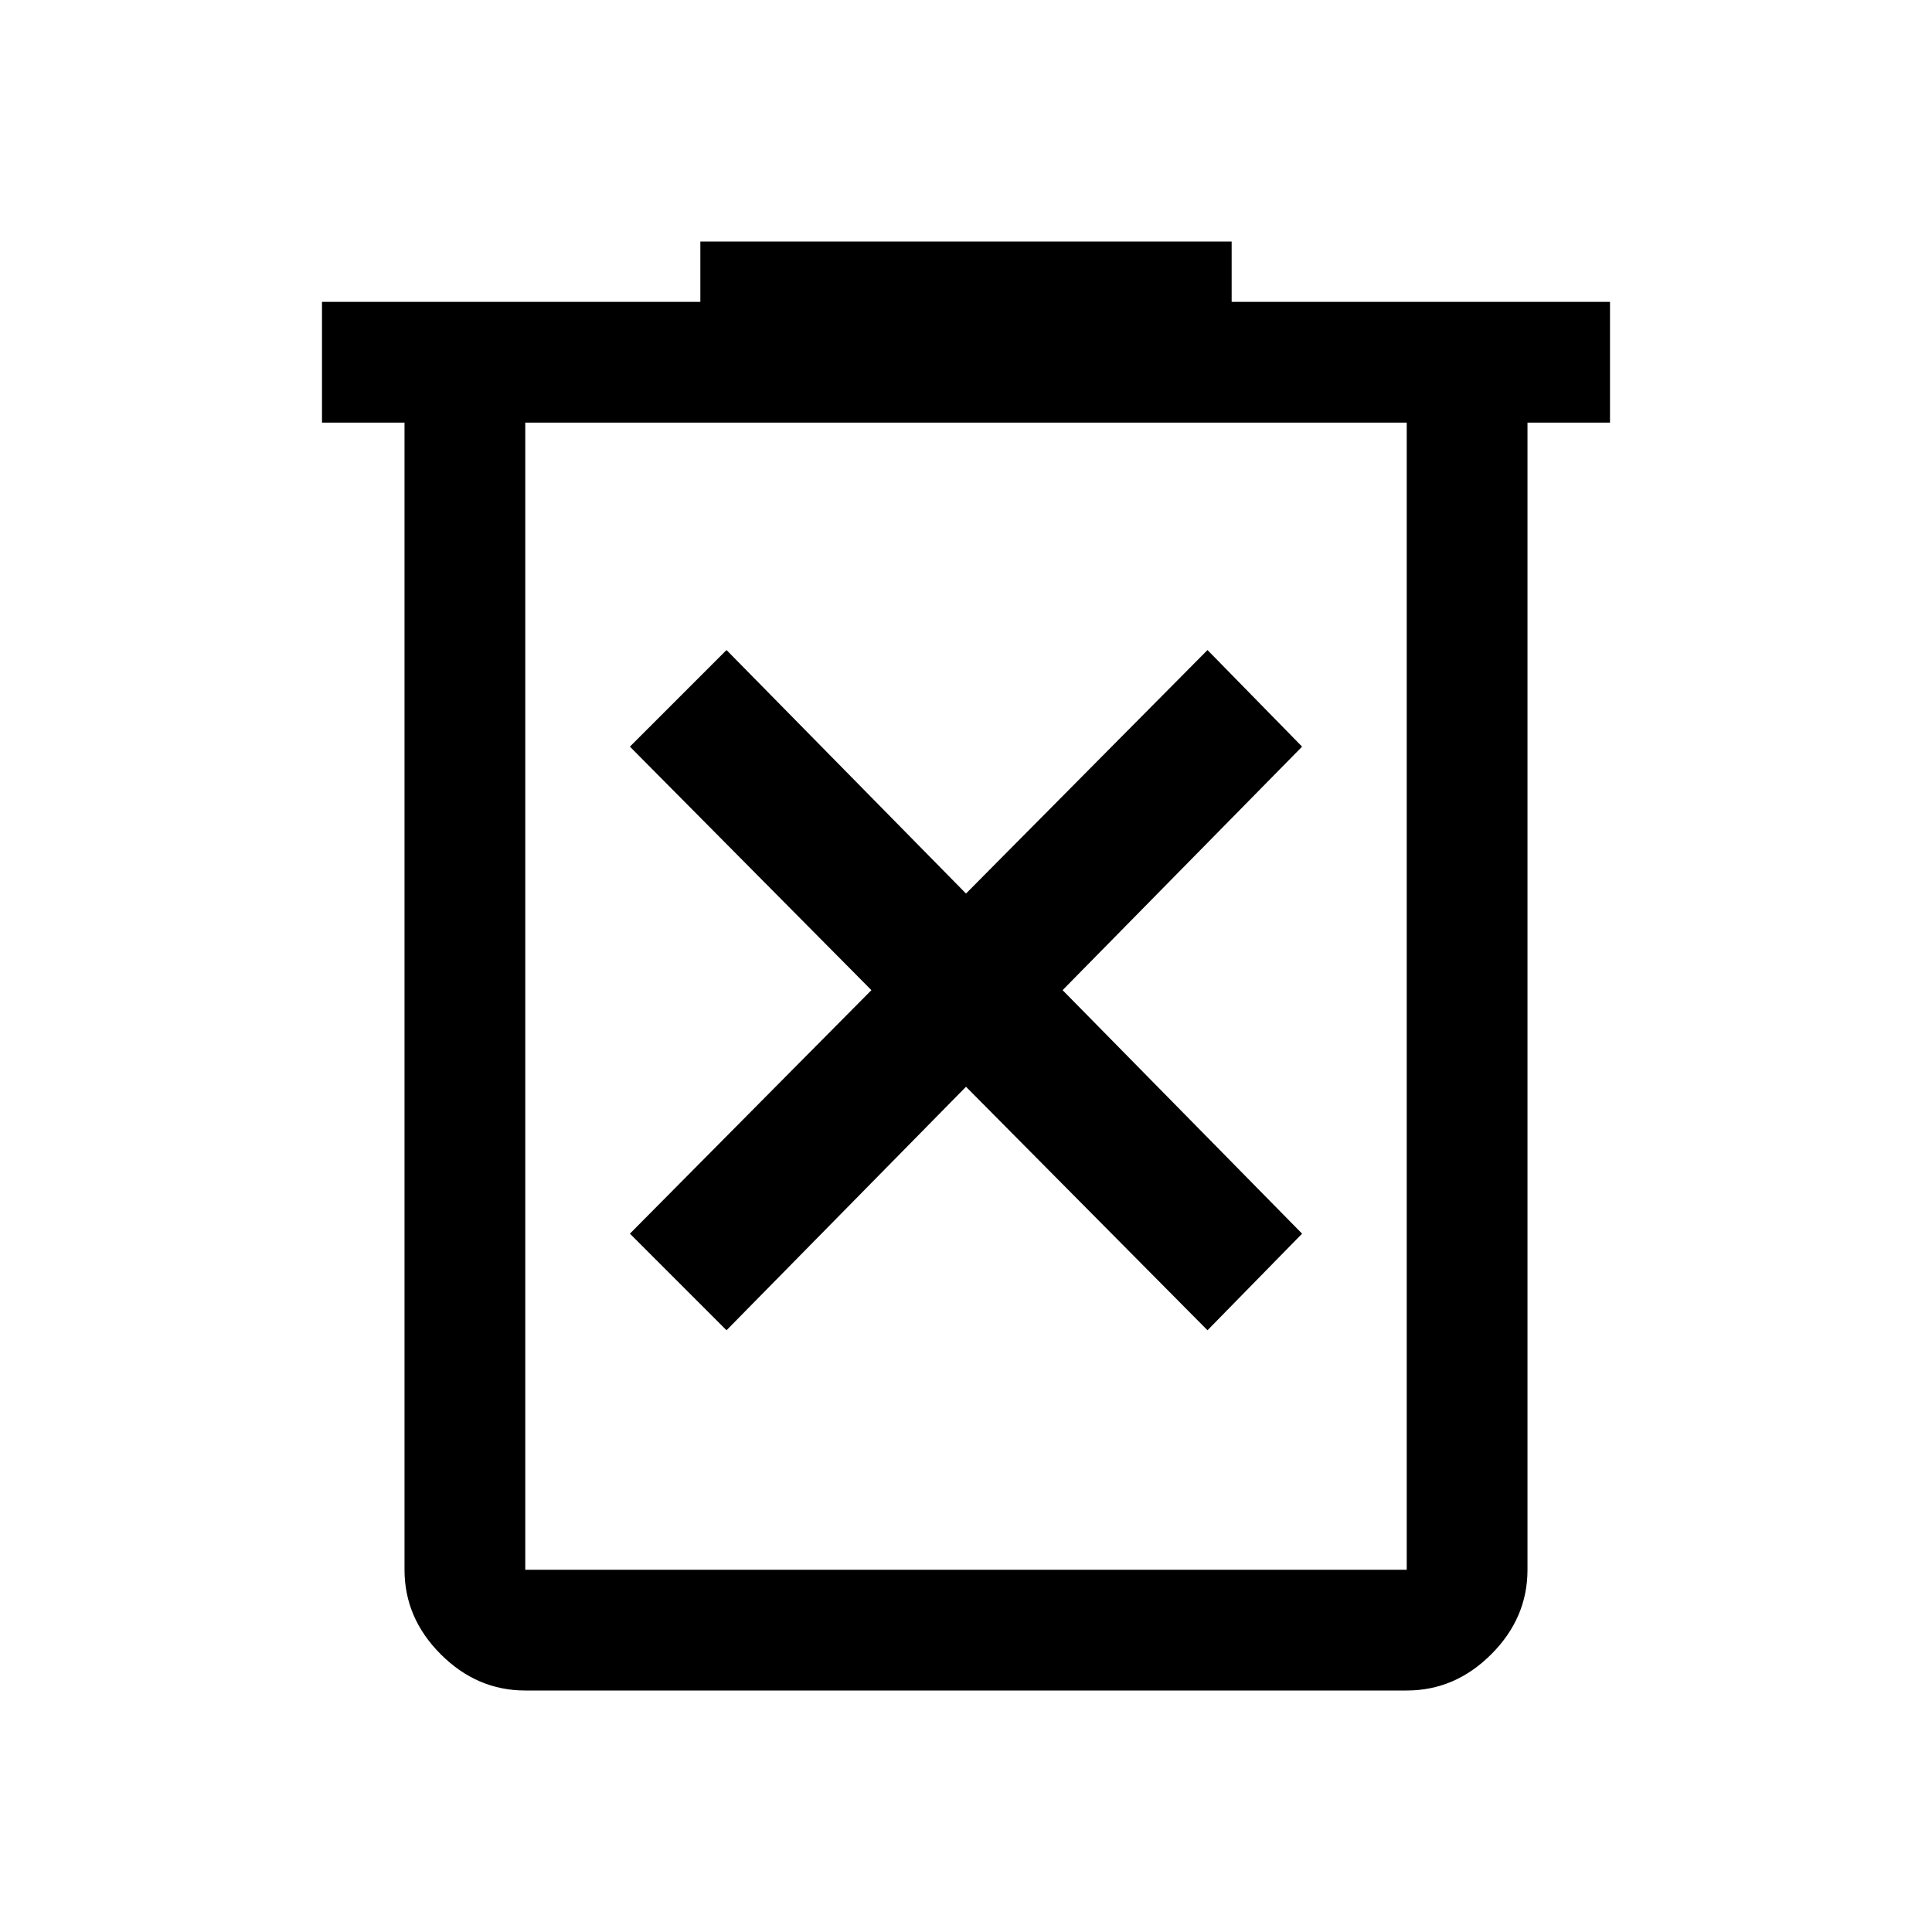
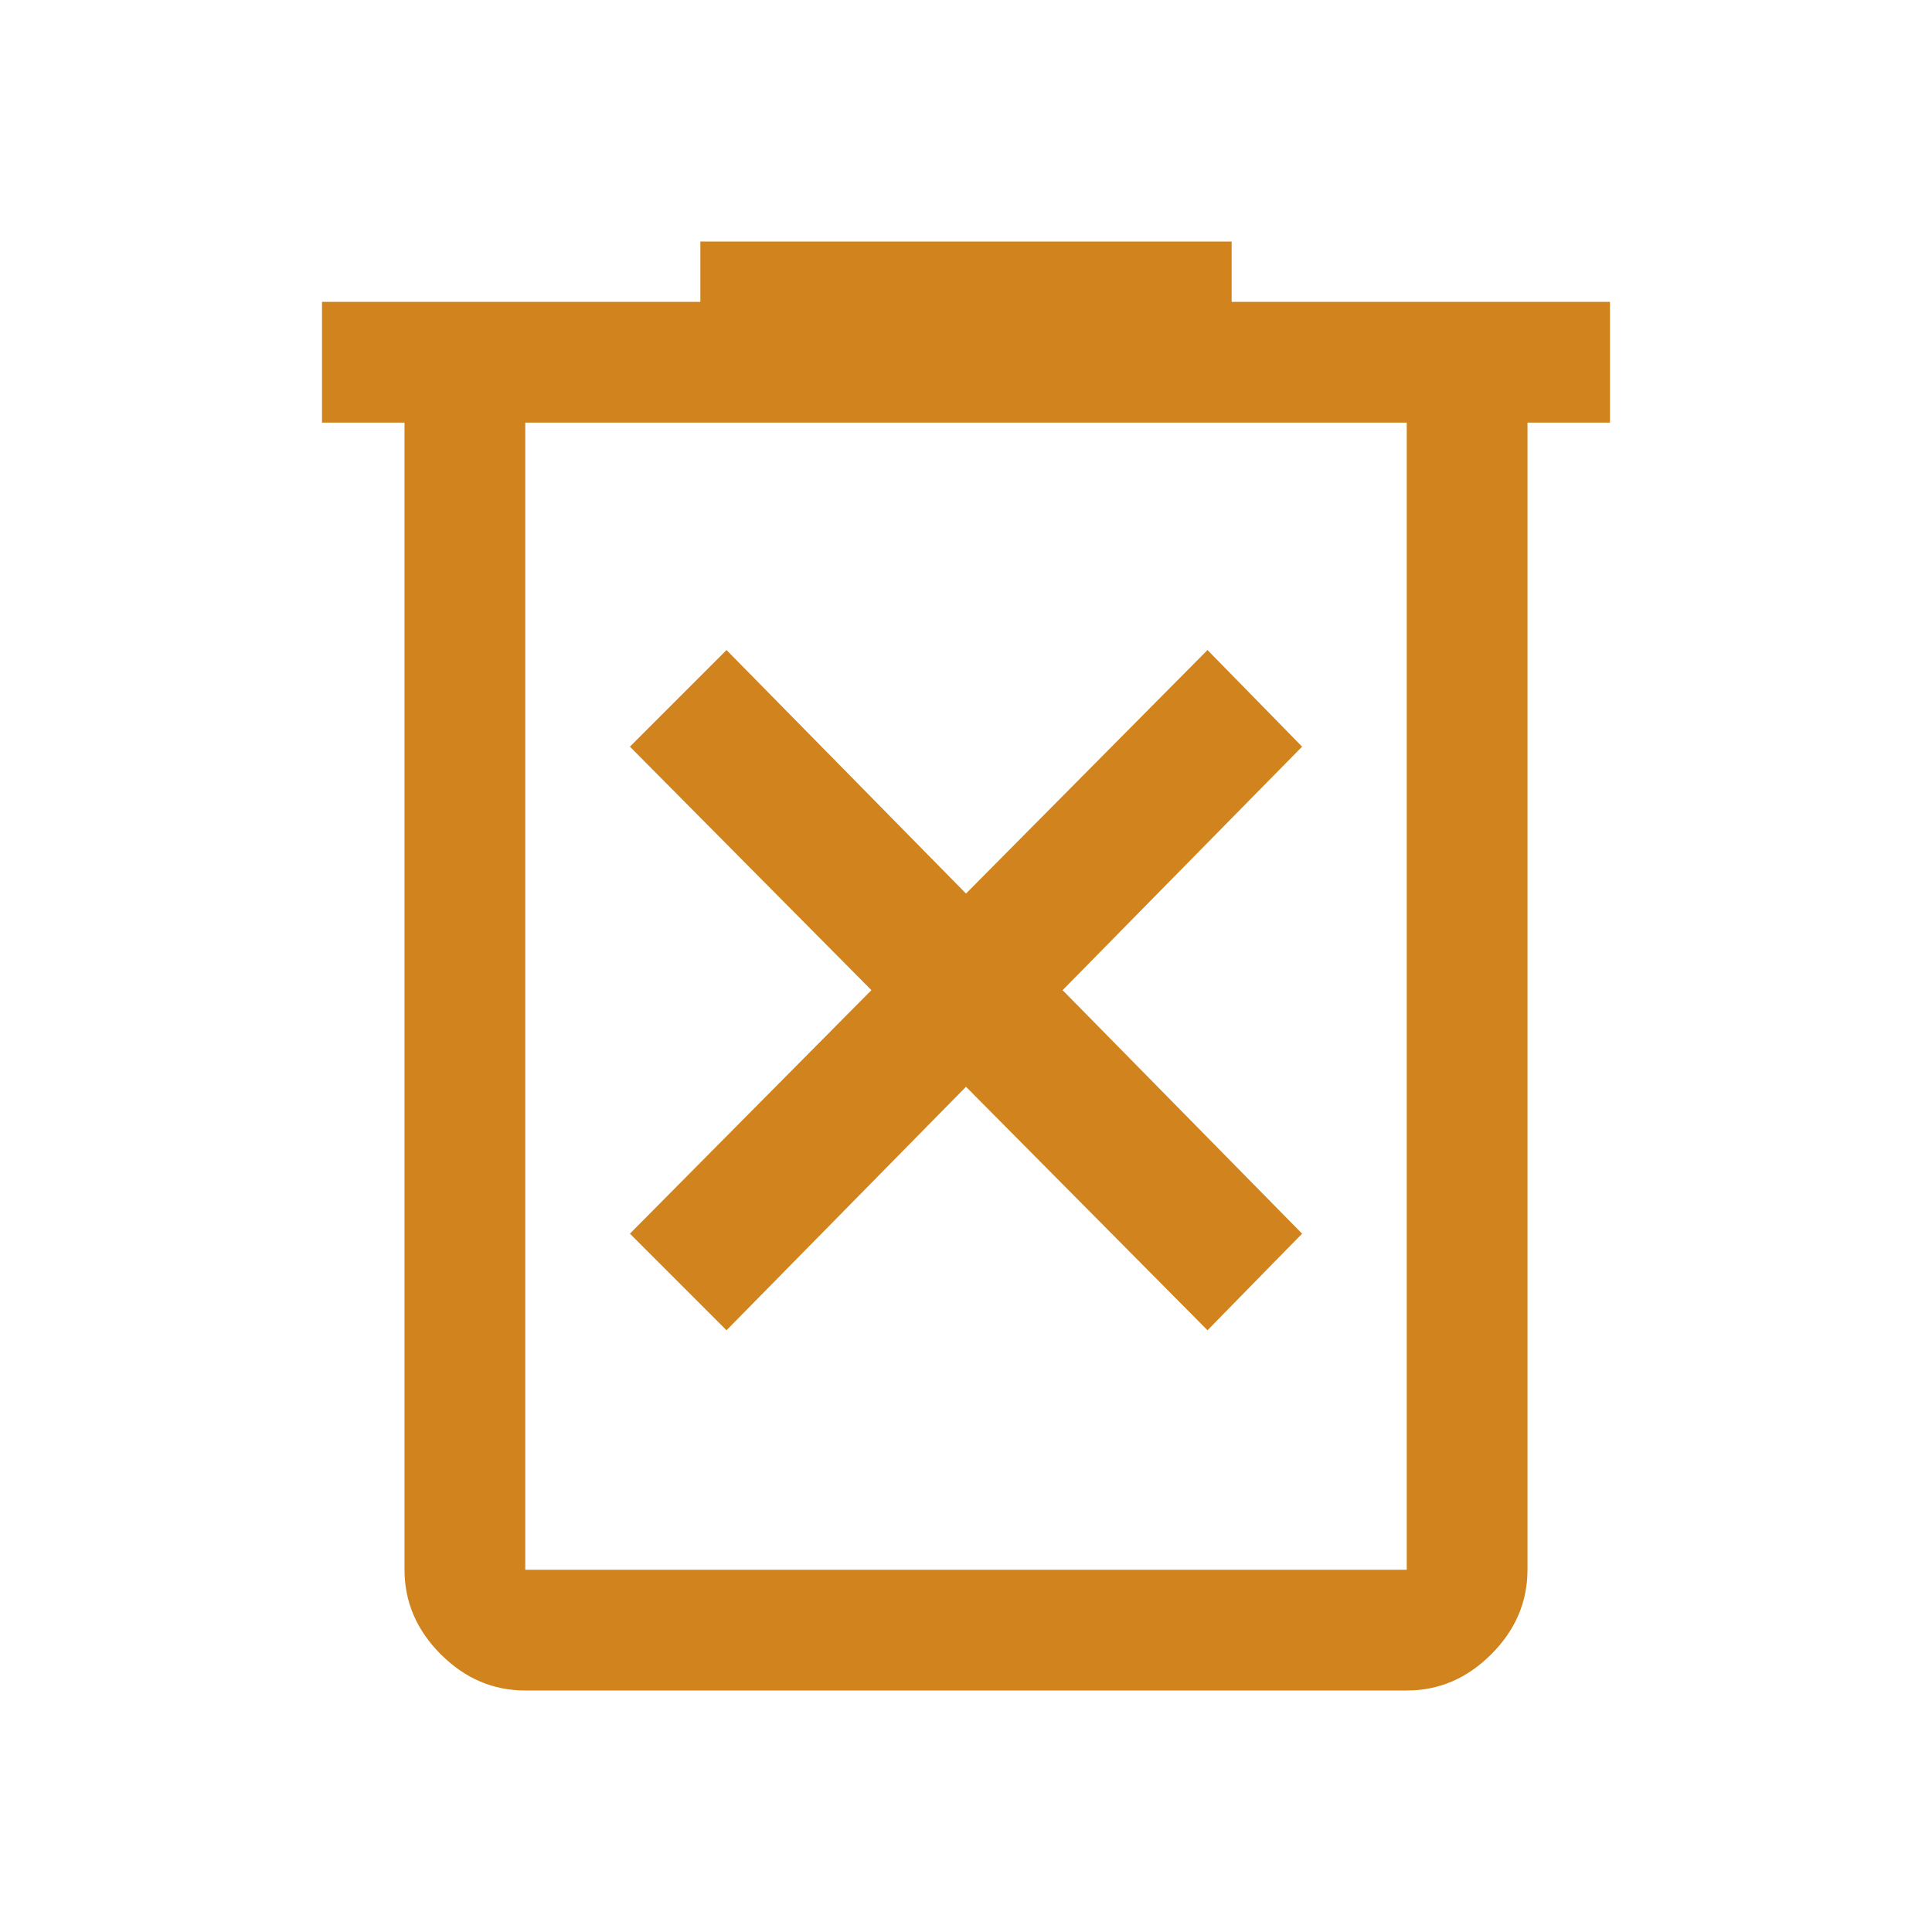
<svg xmlns="http://www.w3.org/2000/svg" height="48" viewBox="0 96 960 960" width="48">
-   <path d="m361 757 119-121 120 121 47-48-119-121 119-121-47-48-120 121-119-121-48 48 120 121-120 121 48 48ZM261 936q-24 0-42-18t-18-42V306h-41v-60h188v-30h264v30h188v60h-41v570q0 24-18 42t-42 18H261Zm438-630H261v570h438V306Zm-438 0v570-570Z" />
+   <path fill="#d1831d" d="m361 757 119-121 120 121 47-48-119-121 119-121-47-48-120 121-119-121-48 48 120 121-120 121 48 48ZM261 936q-24 0-42-18t-18-42V306h-41v-60h188v-30h264v30h188v60h-41v570q0 24-18 42t-42 18H261Zm438-630H261v570h438V306Zm-438 0v570-570Z" />
</svg>
